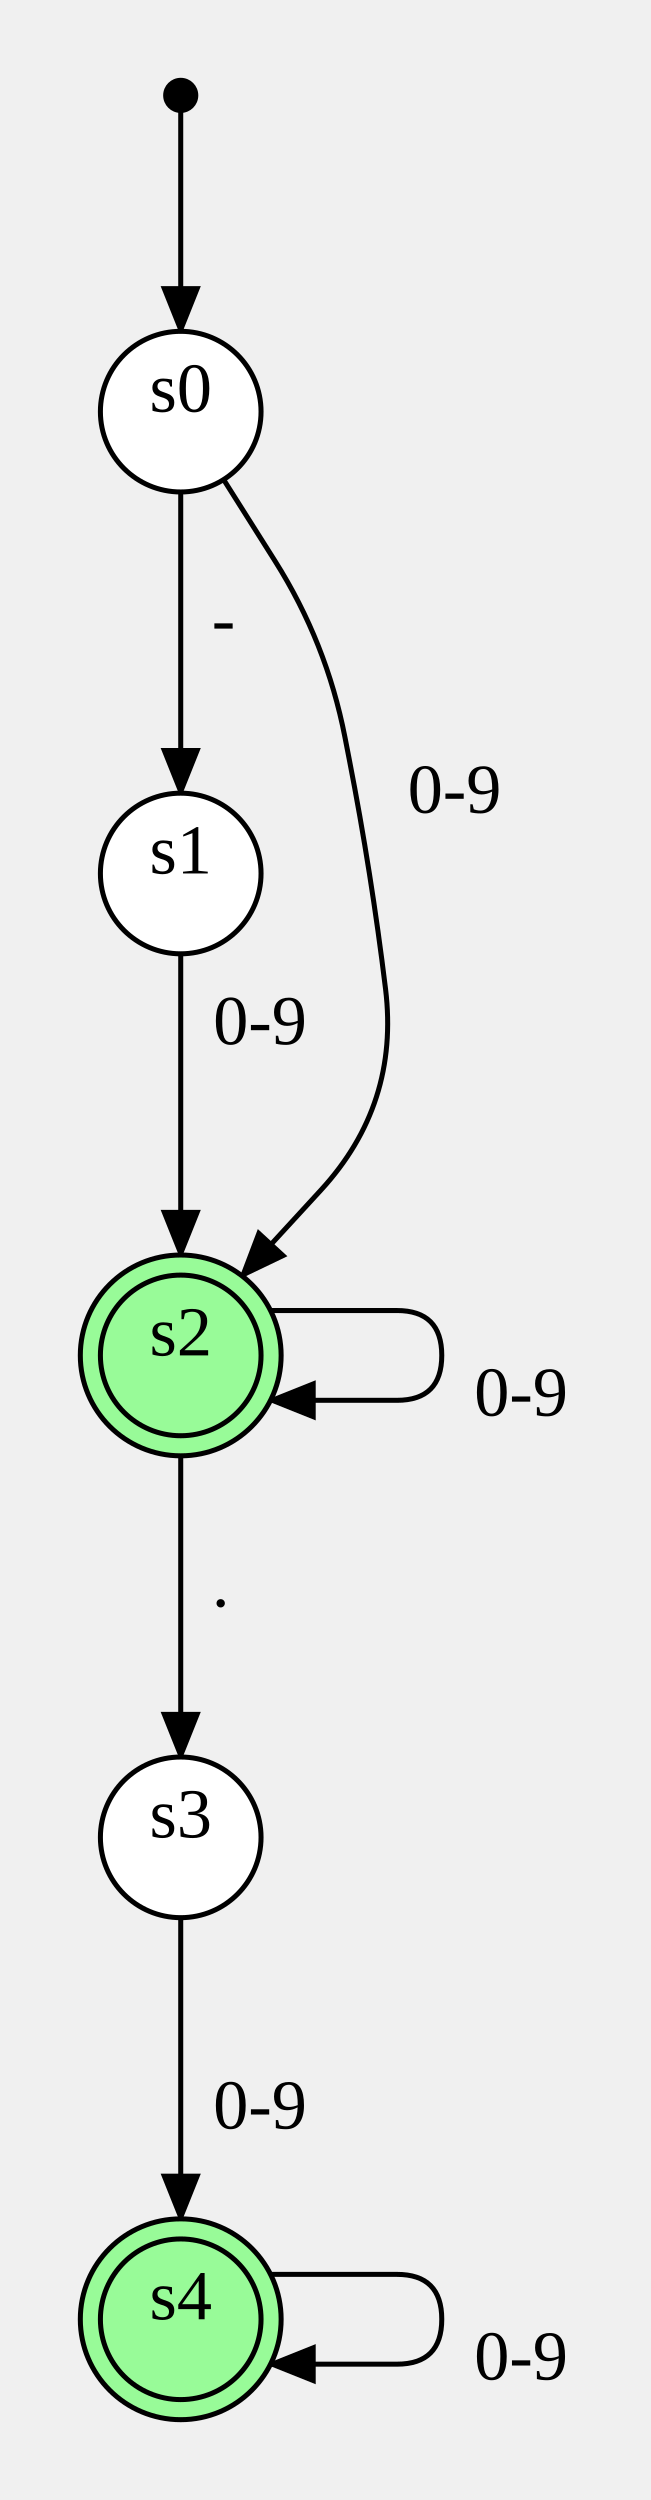
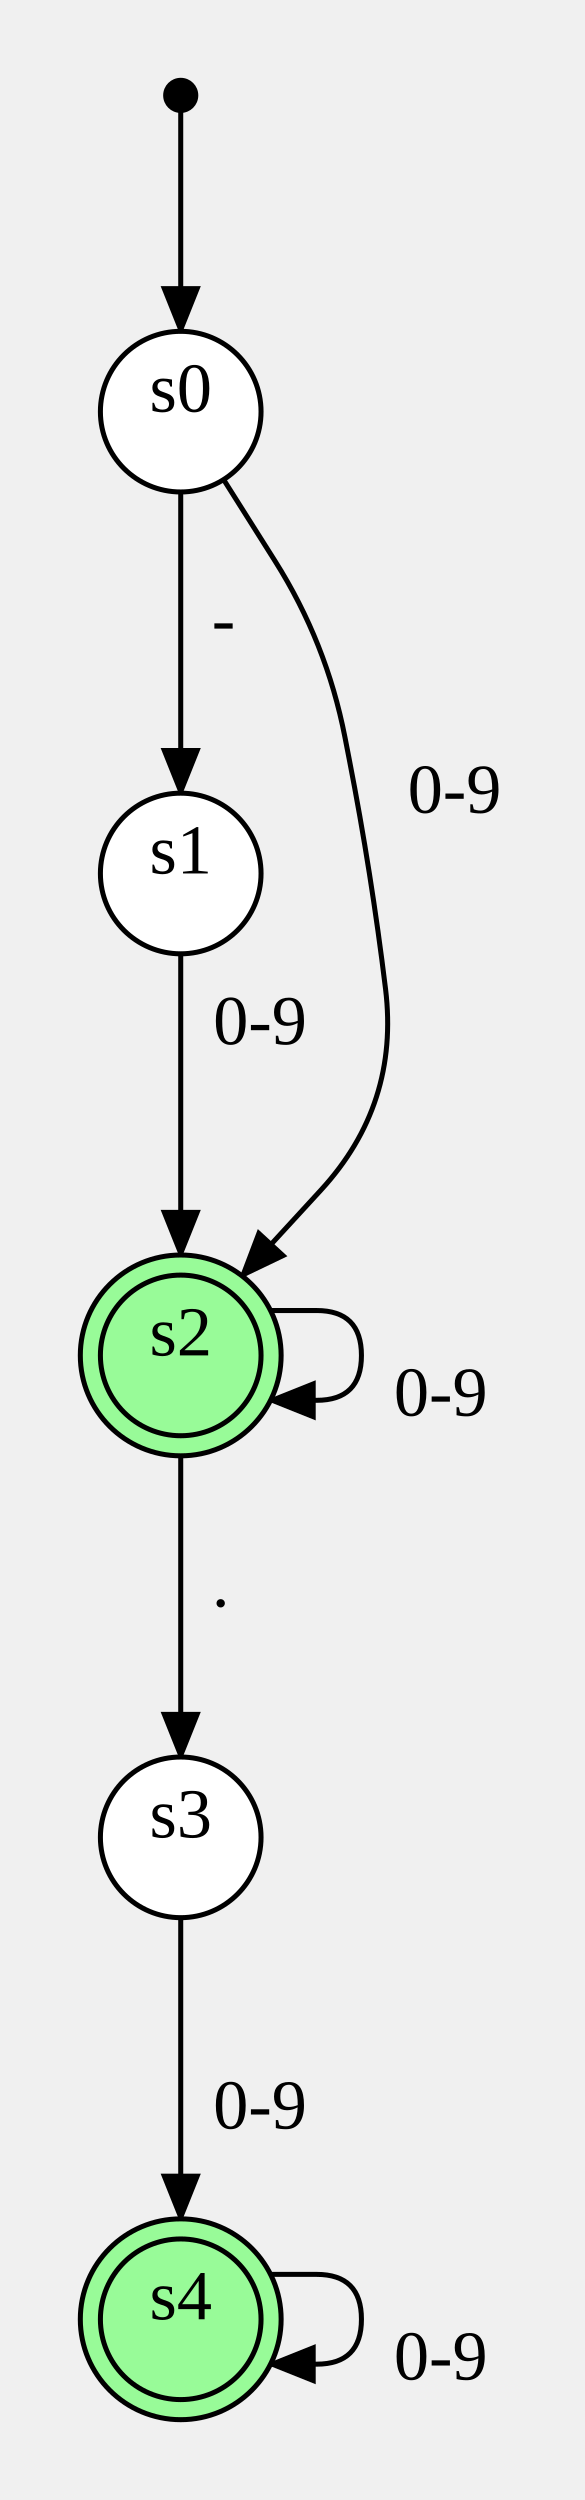
- <svg xmlns="http://www.w3.org/2000/svg" width="129.6" height="498">
+ <svg xmlns="http://www.w3.org/2000/svg" width="116.346" height="498">
  <style type="text/css">
		.edge { fill: none; }
	</style>
  <defs>
    <marker id="normal" markerWidth="10" markerHeight="8" refX="9" refY="4" orient="auto-start-reverse" markerUnits="userSpaceOnUse">
      <path d="M0,0 L0,8 L10,4 z" fill="context-stroke" />
    </marker>
    <marker id="vee" markerWidth="10" markerHeight="8" refX="9" refY="4" orient="auto-start-reverse" markerUnits="userSpaceOnUse">
      <path d="M0,0 L10,4 L0,8 L3,4 z" fill="context-stroke" />
    </marker>
    <marker id="dot" markerWidth="8" markerHeight="8" refX="7" refY="4" orient="auto-start-reverse" markerUnits="userSpaceOnUse">
      <circle cx="4" cy="4" r="3.5" fill="context-stroke" />
    </marker>
    <marker id="odot" markerWidth="8" markerHeight="8" refX="7" refY="4" orient="auto-start-reverse" markerUnits="userSpaceOnUse">
      <circle cx="4" cy="4" r="3" fill="white" stroke="context-stroke" />
    </marker>
  </defs>
  <g>
    <path class="edge" marker-end="url(#normal)" stroke="#000000" stroke-width="1" d="M36,22 L36,33 Q36,44 36,55 L36,66 " />
    <path class="edge" marker-end="url(#normal)" stroke="#000000" stroke-width="1" d="M36,98 L36,113 Q36,128 36,143 L36,158 " />
    <text text-anchor="middle" alignment-baseline="middle" x="44.52" y="128" font-size="14" fill="#000000">-</text>
    <path class="edge" marker-end="url(#normal)" stroke="#000000" stroke-width="1" d="M44.541,95.529 L54.791,111.765 Q65.04,128 68.711,146.846 L69.57,151.258 Q74,174 76.8,197 L76.8,197 Q79.6,220 63.926,237.064 L48.217,254.165 " />
    <text text-anchor="middle" alignment-baseline="middle" x="90.546" y="161.896" font-size="14" fill="#000000">0-9</text>
    <path class="edge" marker-end="url(#normal)" stroke="#000000" stroke-width="1" d="M36,190 L36,205 Q36,220 36,235 L36,250 " />
    <text text-anchor="middle" alignment-baseline="middle" x="51.8" y="208" font-size="14" fill="#000000">0-9</text>
-     <path class="edge" marker-end="url(#normal)" stroke="#000000" stroke-width="1" d="M53.889,261.056 L79.056,261.056 Q88,261.056 88,270 L88,270 Q88,278.944 79.056,278.944 L53.889,278.944 " />
-     <text text-anchor="middle" alignment-baseline="middle" x="103.8" y="282" font-size="14" fill="#000000">0-9</text>
+     <path class="edge" marker-end="url(#normal)" stroke="#000000" stroke-width="1" d="M53.889,261.056 L63.056,261.056 Q72,261.056 72,270 L72,270 Q72,278.944 63.056,278.944 L53.889,278.944 " />
+     <text text-anchor="middle" alignment-baseline="middle" x="87.8" y="282" font-size="14" fill="#000000">0-9</text>
    <path class="edge" marker-end="url(#normal)" stroke="#000000" stroke-width="1" d="M36,290 L36,305 Q36,320 36,335 L36,350 " />
    <text text-anchor="middle" alignment-baseline="middle" x="43.96" y="320" font-size="14" fill="#000000">.</text>
    <path class="edge" marker-end="url(#normal)" stroke="#000000" stroke-width="1" d="M36,382 L36,397 Q36,412 36,427 L36,442 " />
    <text text-anchor="middle" alignment-baseline="middle" x="51.8" y="424" font-size="14" fill="#000000">0-9</text>
-     <path class="edge" marker-end="url(#normal)" stroke="#000000" stroke-width="1" d="M53.889,453.056 L79.056,453.056 Q88,453.056 88,462 L88,462 Q88,470.944 79.056,470.944 L53.889,470.944 " />
-     <text text-anchor="middle" alignment-baseline="middle" x="103.8" y="474" font-size="14" fill="#000000">0-9</text>
+     <path class="edge" marker-end="url(#normal)" stroke="#000000" stroke-width="1" d="M53.889,453.056 L63.056,453.056 Q72,453.056 72,462 L72,462 Q72,470.944 63.056,470.944 L53.889,470.944 " />
+     <text text-anchor="middle" alignment-baseline="middle" x="87.8" y="474" font-size="14" fill="#000000">0-9</text>
    <circle cx="36" cy="19" r="3" class="node" fill="#000000" stroke="#000000" stroke-width="1" />
    <circle cx="36" cy="82" r="16" class="node" fill="#FFFFFF" stroke="#000000" stroke-width="1" />
    <text text-anchor="middle" alignment-baseline="middle" x="36" y="82" font-size="14" fill="#000000">s0</text>
    <circle cx="36" cy="174" r="16" class="node" fill="#FFFFFF" stroke="#000000" stroke-width="1" />
    <text text-anchor="middle" alignment-baseline="middle" x="36" y="174" font-size="14" fill="#000000">s1</text>
    <circle cx="36" cy="270" r="20" class="node" fill="#98FB98" stroke="#000000" stroke-width="1" />
    <circle cx="36" cy="270" r="16" fill="none" stroke="#000000" stroke-width="1" />
    <text text-anchor="middle" alignment-baseline="middle" x="36" y="270" font-size="14" fill="#000000">s2</text>
    <circle cx="36" cy="366" r="16" class="node" fill="#FFFFFF" stroke="#000000" stroke-width="1" />
    <text text-anchor="middle" alignment-baseline="middle" x="36" y="366" font-size="14" fill="#000000">s3</text>
    <circle cx="36" cy="462" r="20" class="node" fill="#98FB98" stroke="#000000" stroke-width="1" />
    <circle cx="36" cy="462" r="16" fill="none" stroke="#000000" stroke-width="1" />
    <text text-anchor="middle" alignment-baseline="middle" x="36" y="462" font-size="14" fill="#000000">s4</text>
  </g>
</svg>
